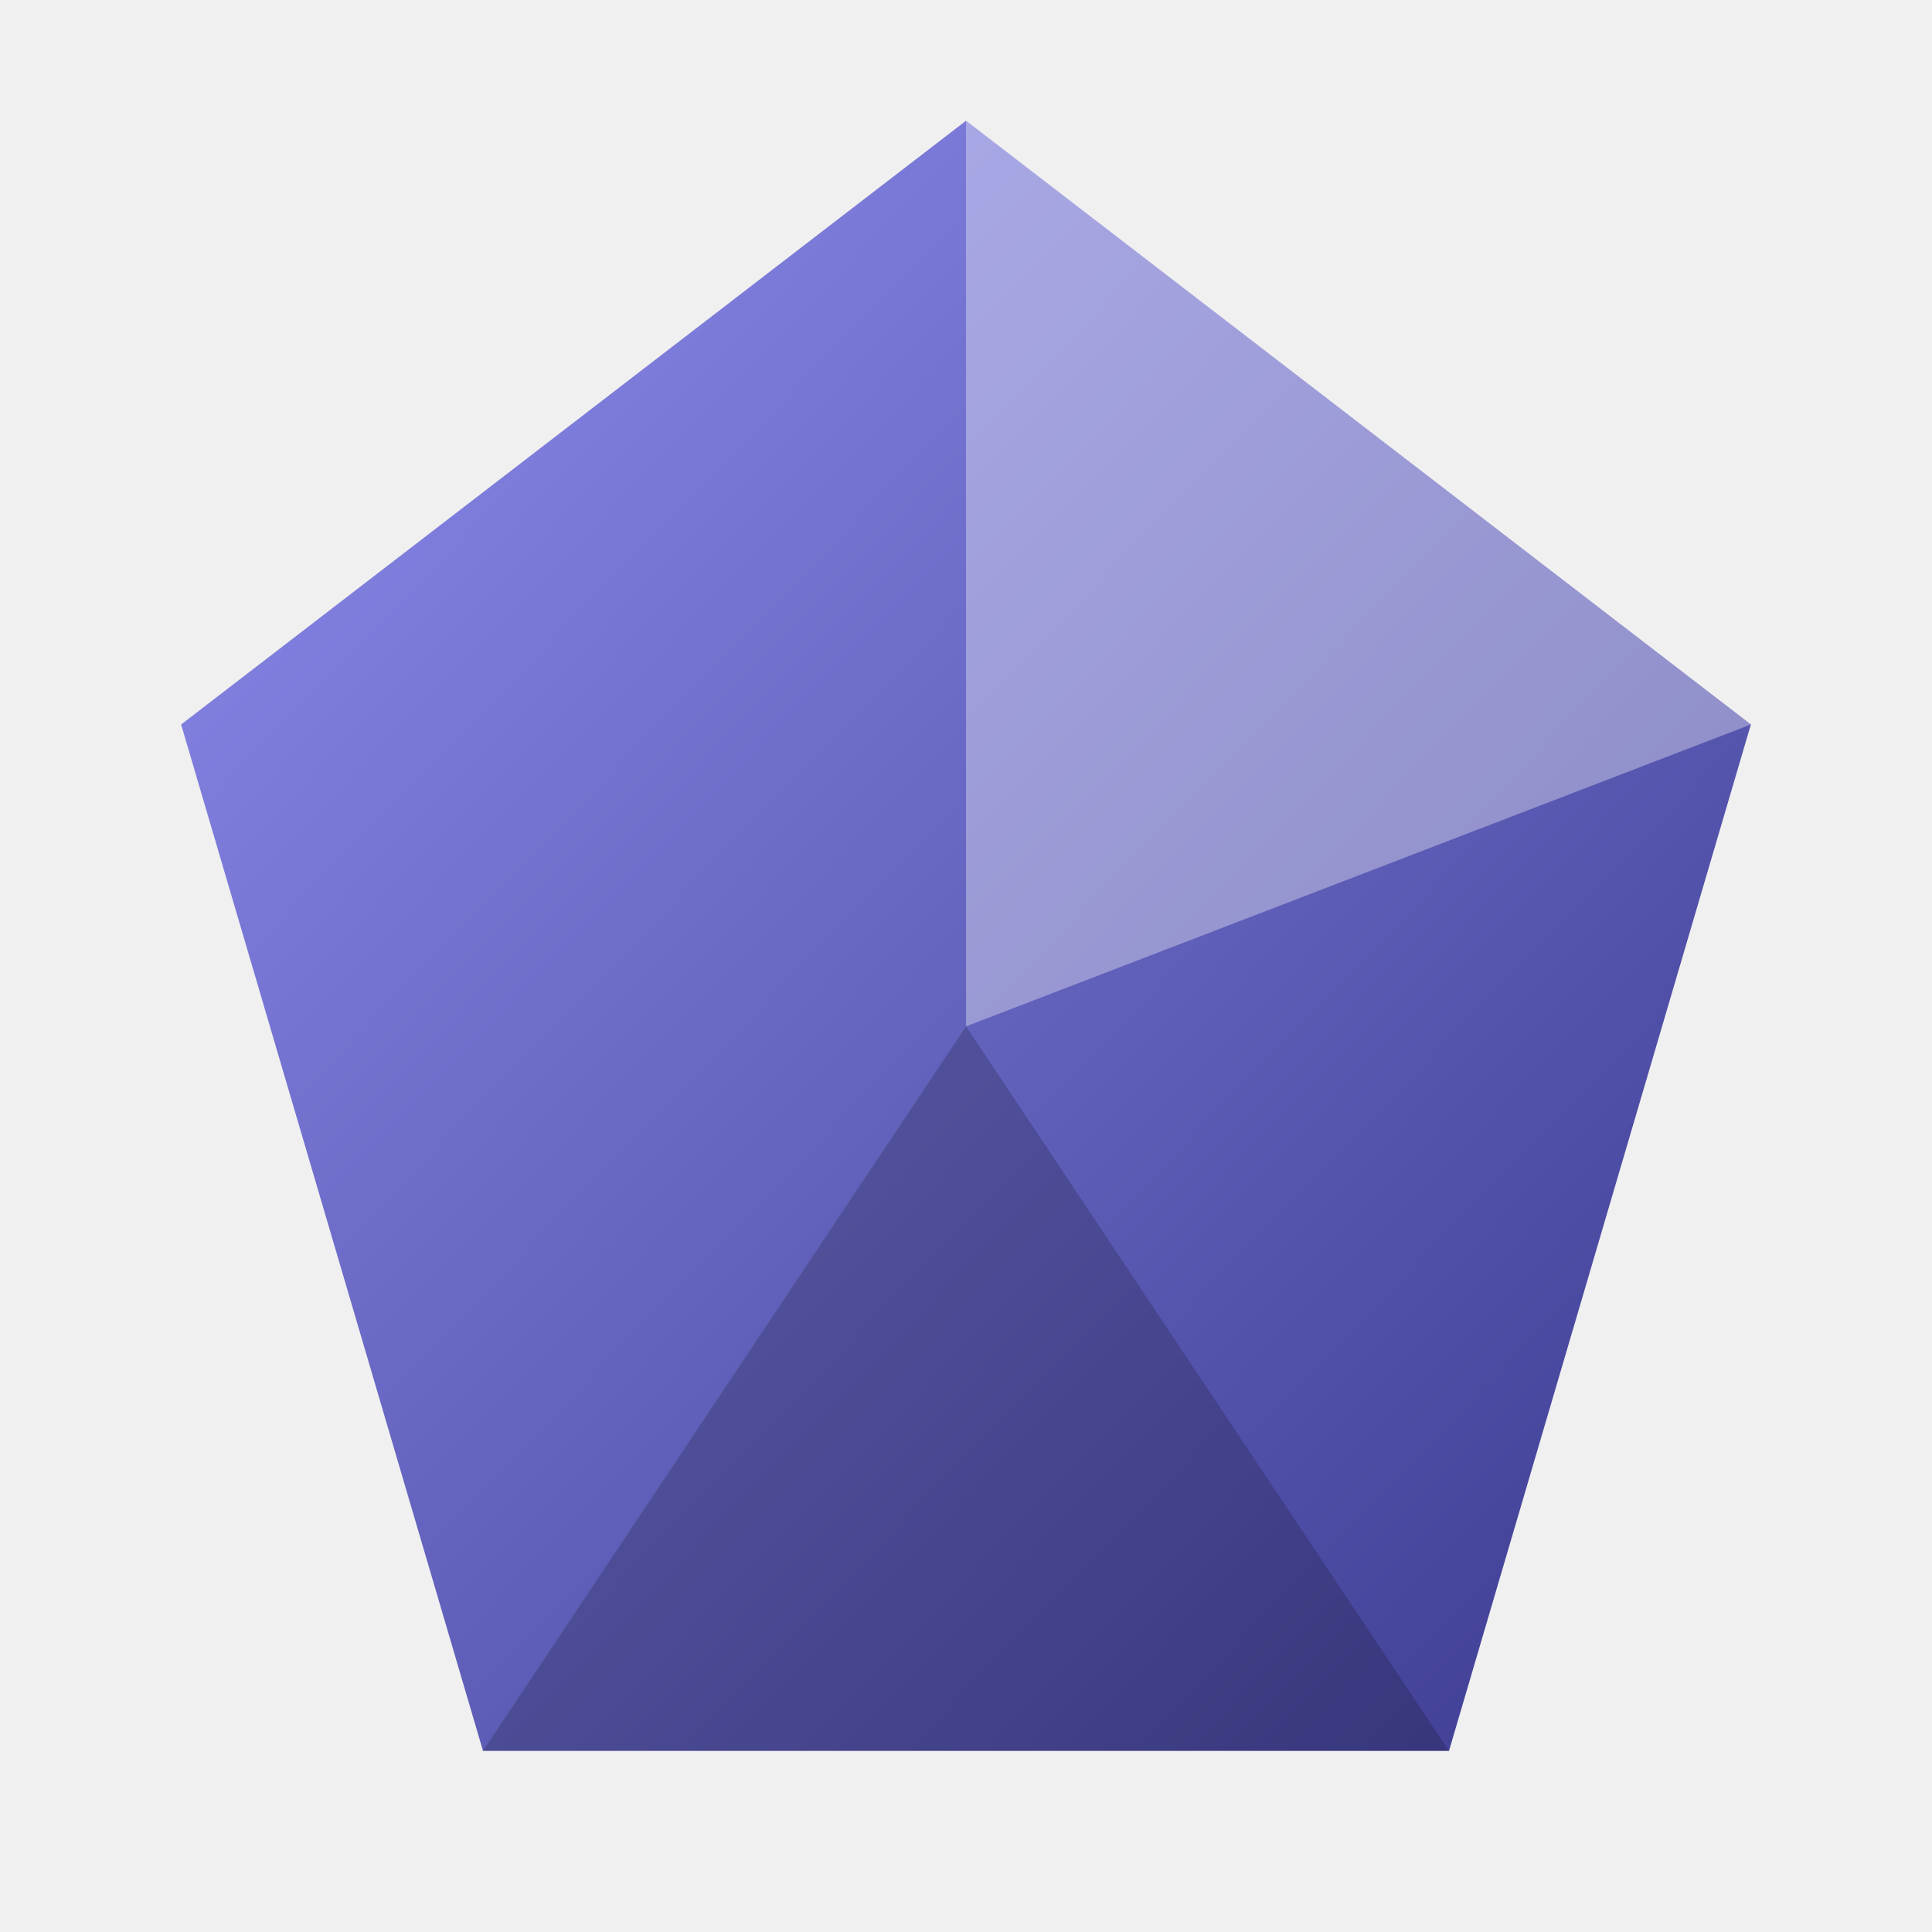
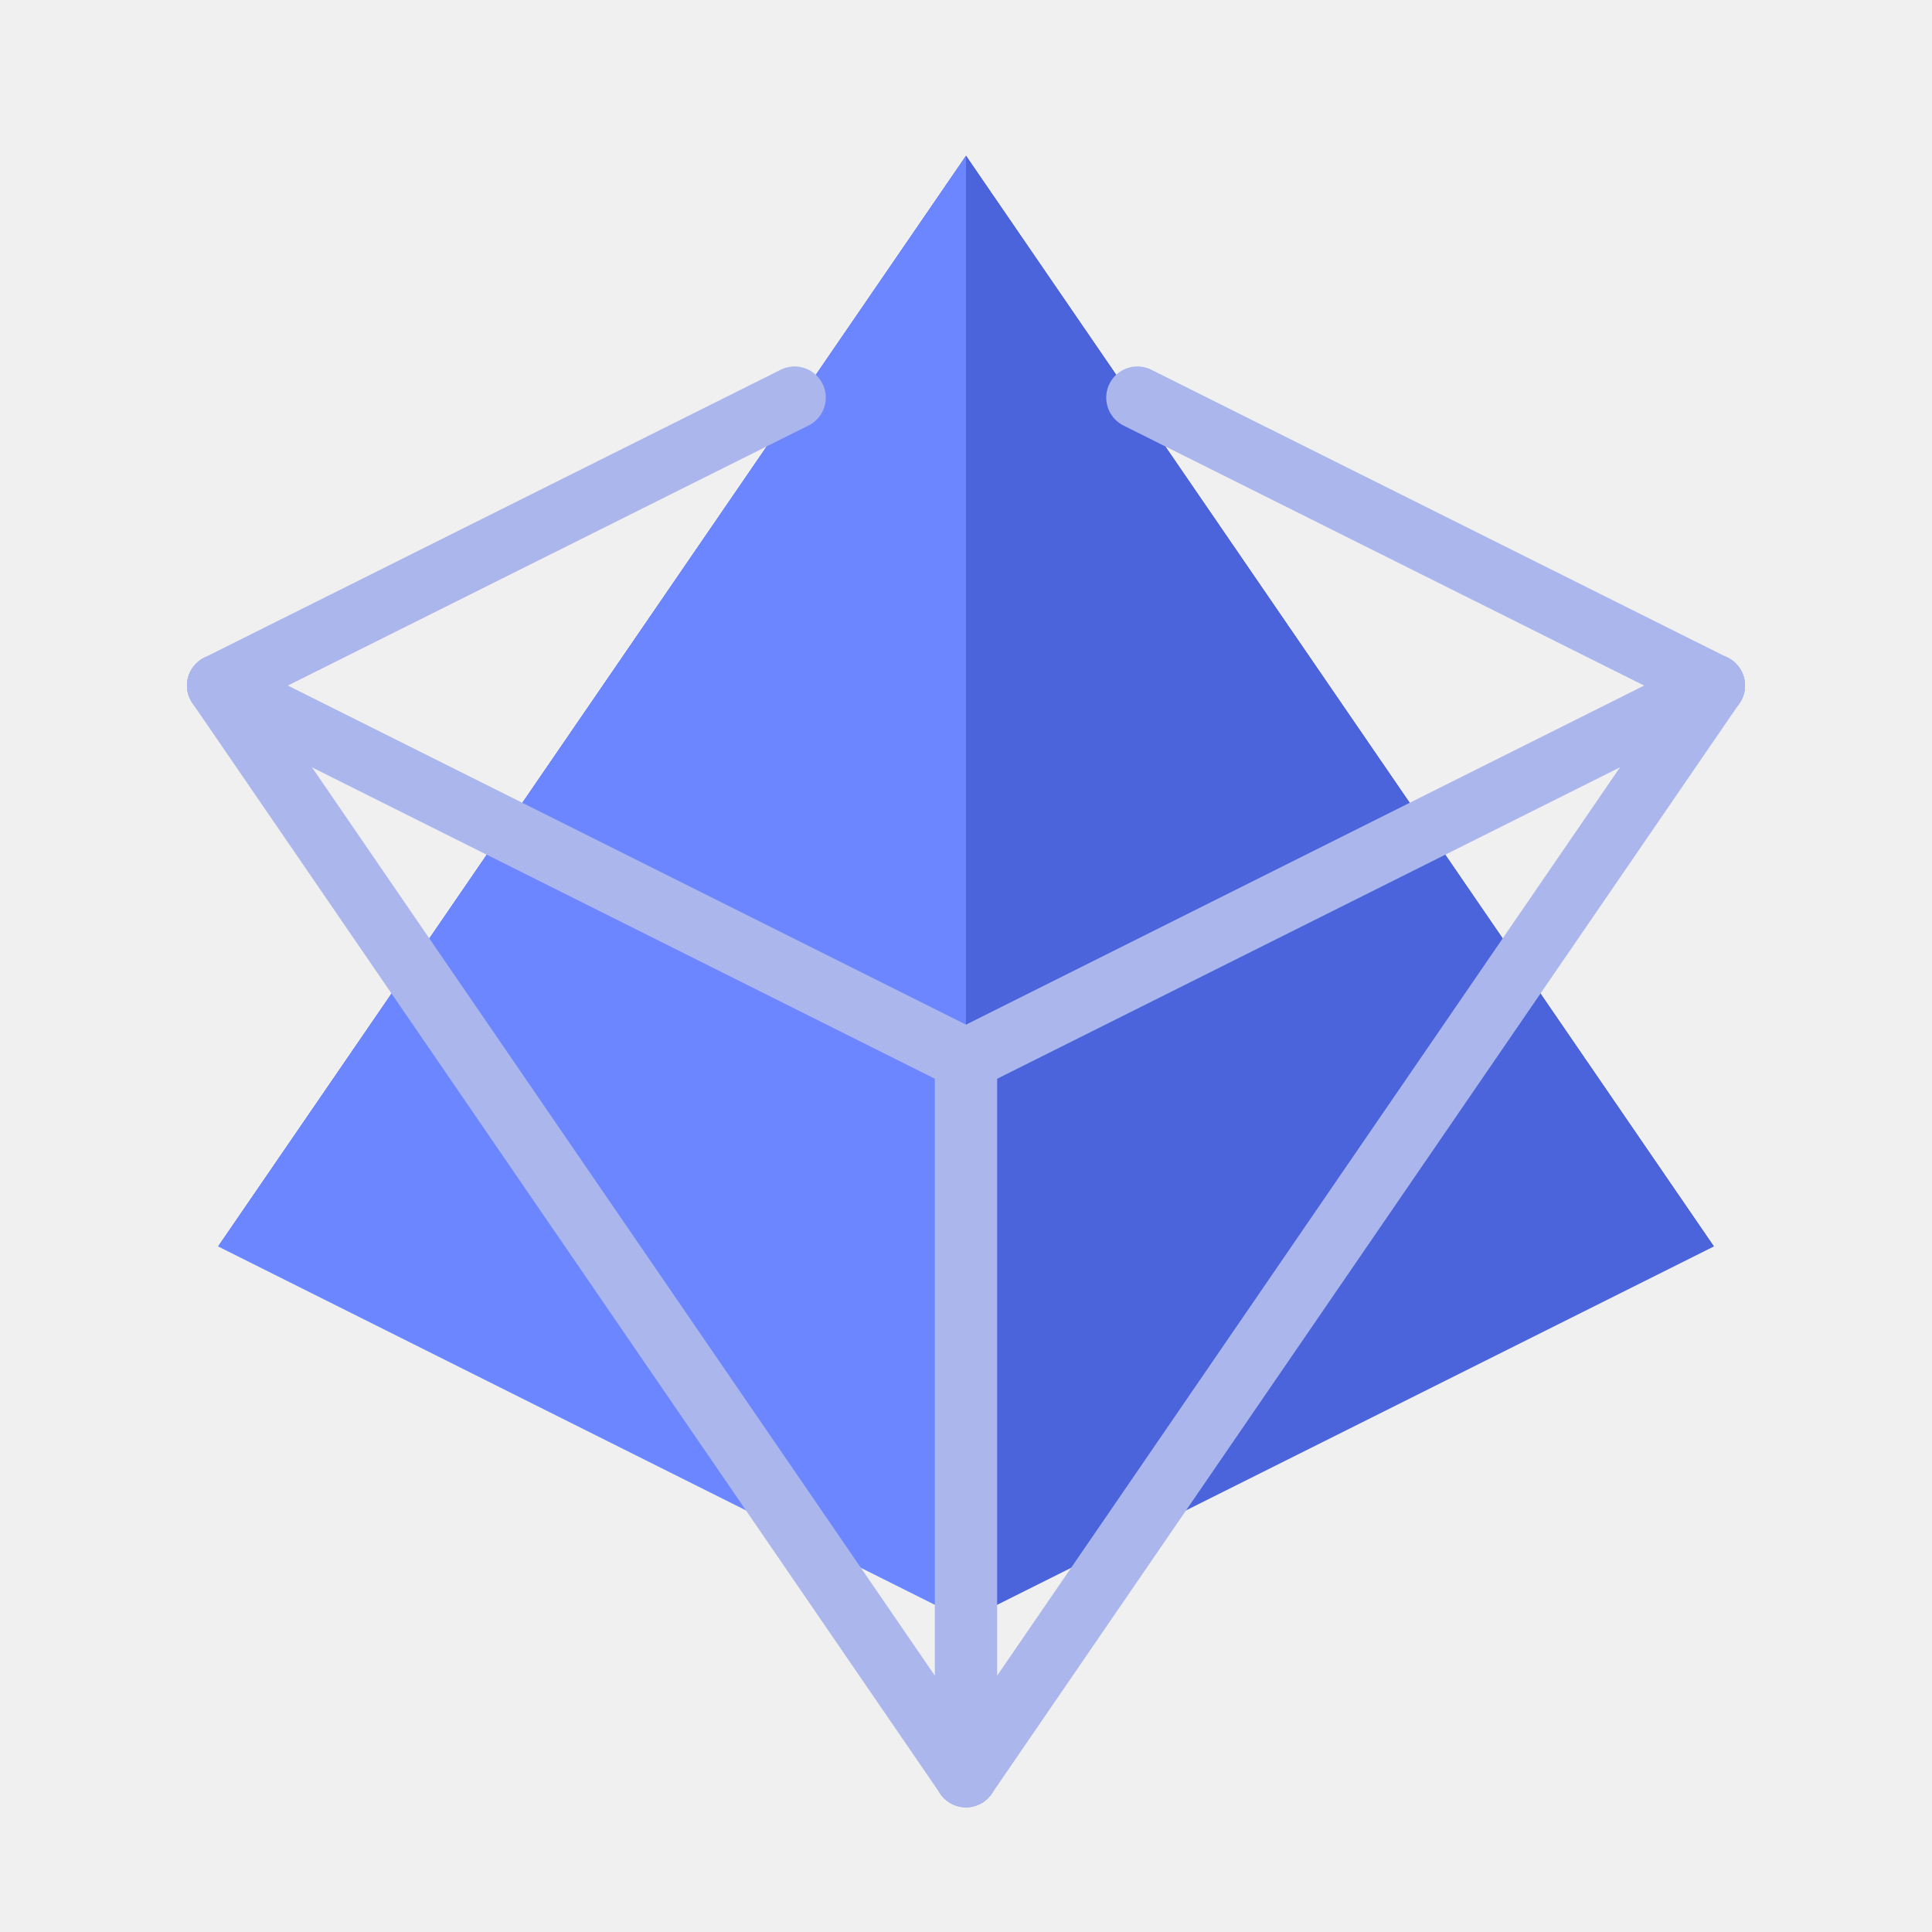
- <svg xmlns="http://www.w3.org/2000/svg" viewBox="0 0 64 64" width="64" height="64">
-   <defs>
-     <linearGradient id="g" x1="0" y1="0" x2="1" y2="1">
-       <stop offset="0" stop-color="#8f8ef0" />
-       <stop offset="1" stop-color="#3B3A8F" />
-     </linearGradient>
-   </defs>
-   <polygon points="32,4 58,24 48,58 16,58 6,24" fill="url(#g)" />
-   <polygon points="32,4 58,24 32,34" fill="#ffffff" fill-opacity="0.35" />
-   <polygon points="32,34 48,58 16,58" fill="#000000" fill-opacity="0.18" />
+ <svg xmlns="http://www.w3.org/2000/svg" viewBox="95 95 310 310" width="64" height="64">
+   <polygon points="250,120 130,295 250,235" fill="#354cc3" />
+   <polygon points="250,120 250,235 370,295" fill="#26378a" />
+   <polygon points="250,120 370,295 250,355" fill="#4b64db" />
+   <polygon points="250,120 250,355 130,295" fill="#6b86ff" />
+   <g fill="none" stroke="#aab6ec" stroke-width="10" stroke-linecap="round" stroke-linejoin="round">
+     <path d="M370 205 L250 265 L130 205" />
+     <path d="M130 205 L222.5 158.8" />
+     <path d="M277.5 158.8 L370 205" />
+     <path d="M370 205 L250 380" />
+     <path d="M130 205 L250 380" />
+     <path d="M250 265 L250 380" />
+   </g>
</svg>
